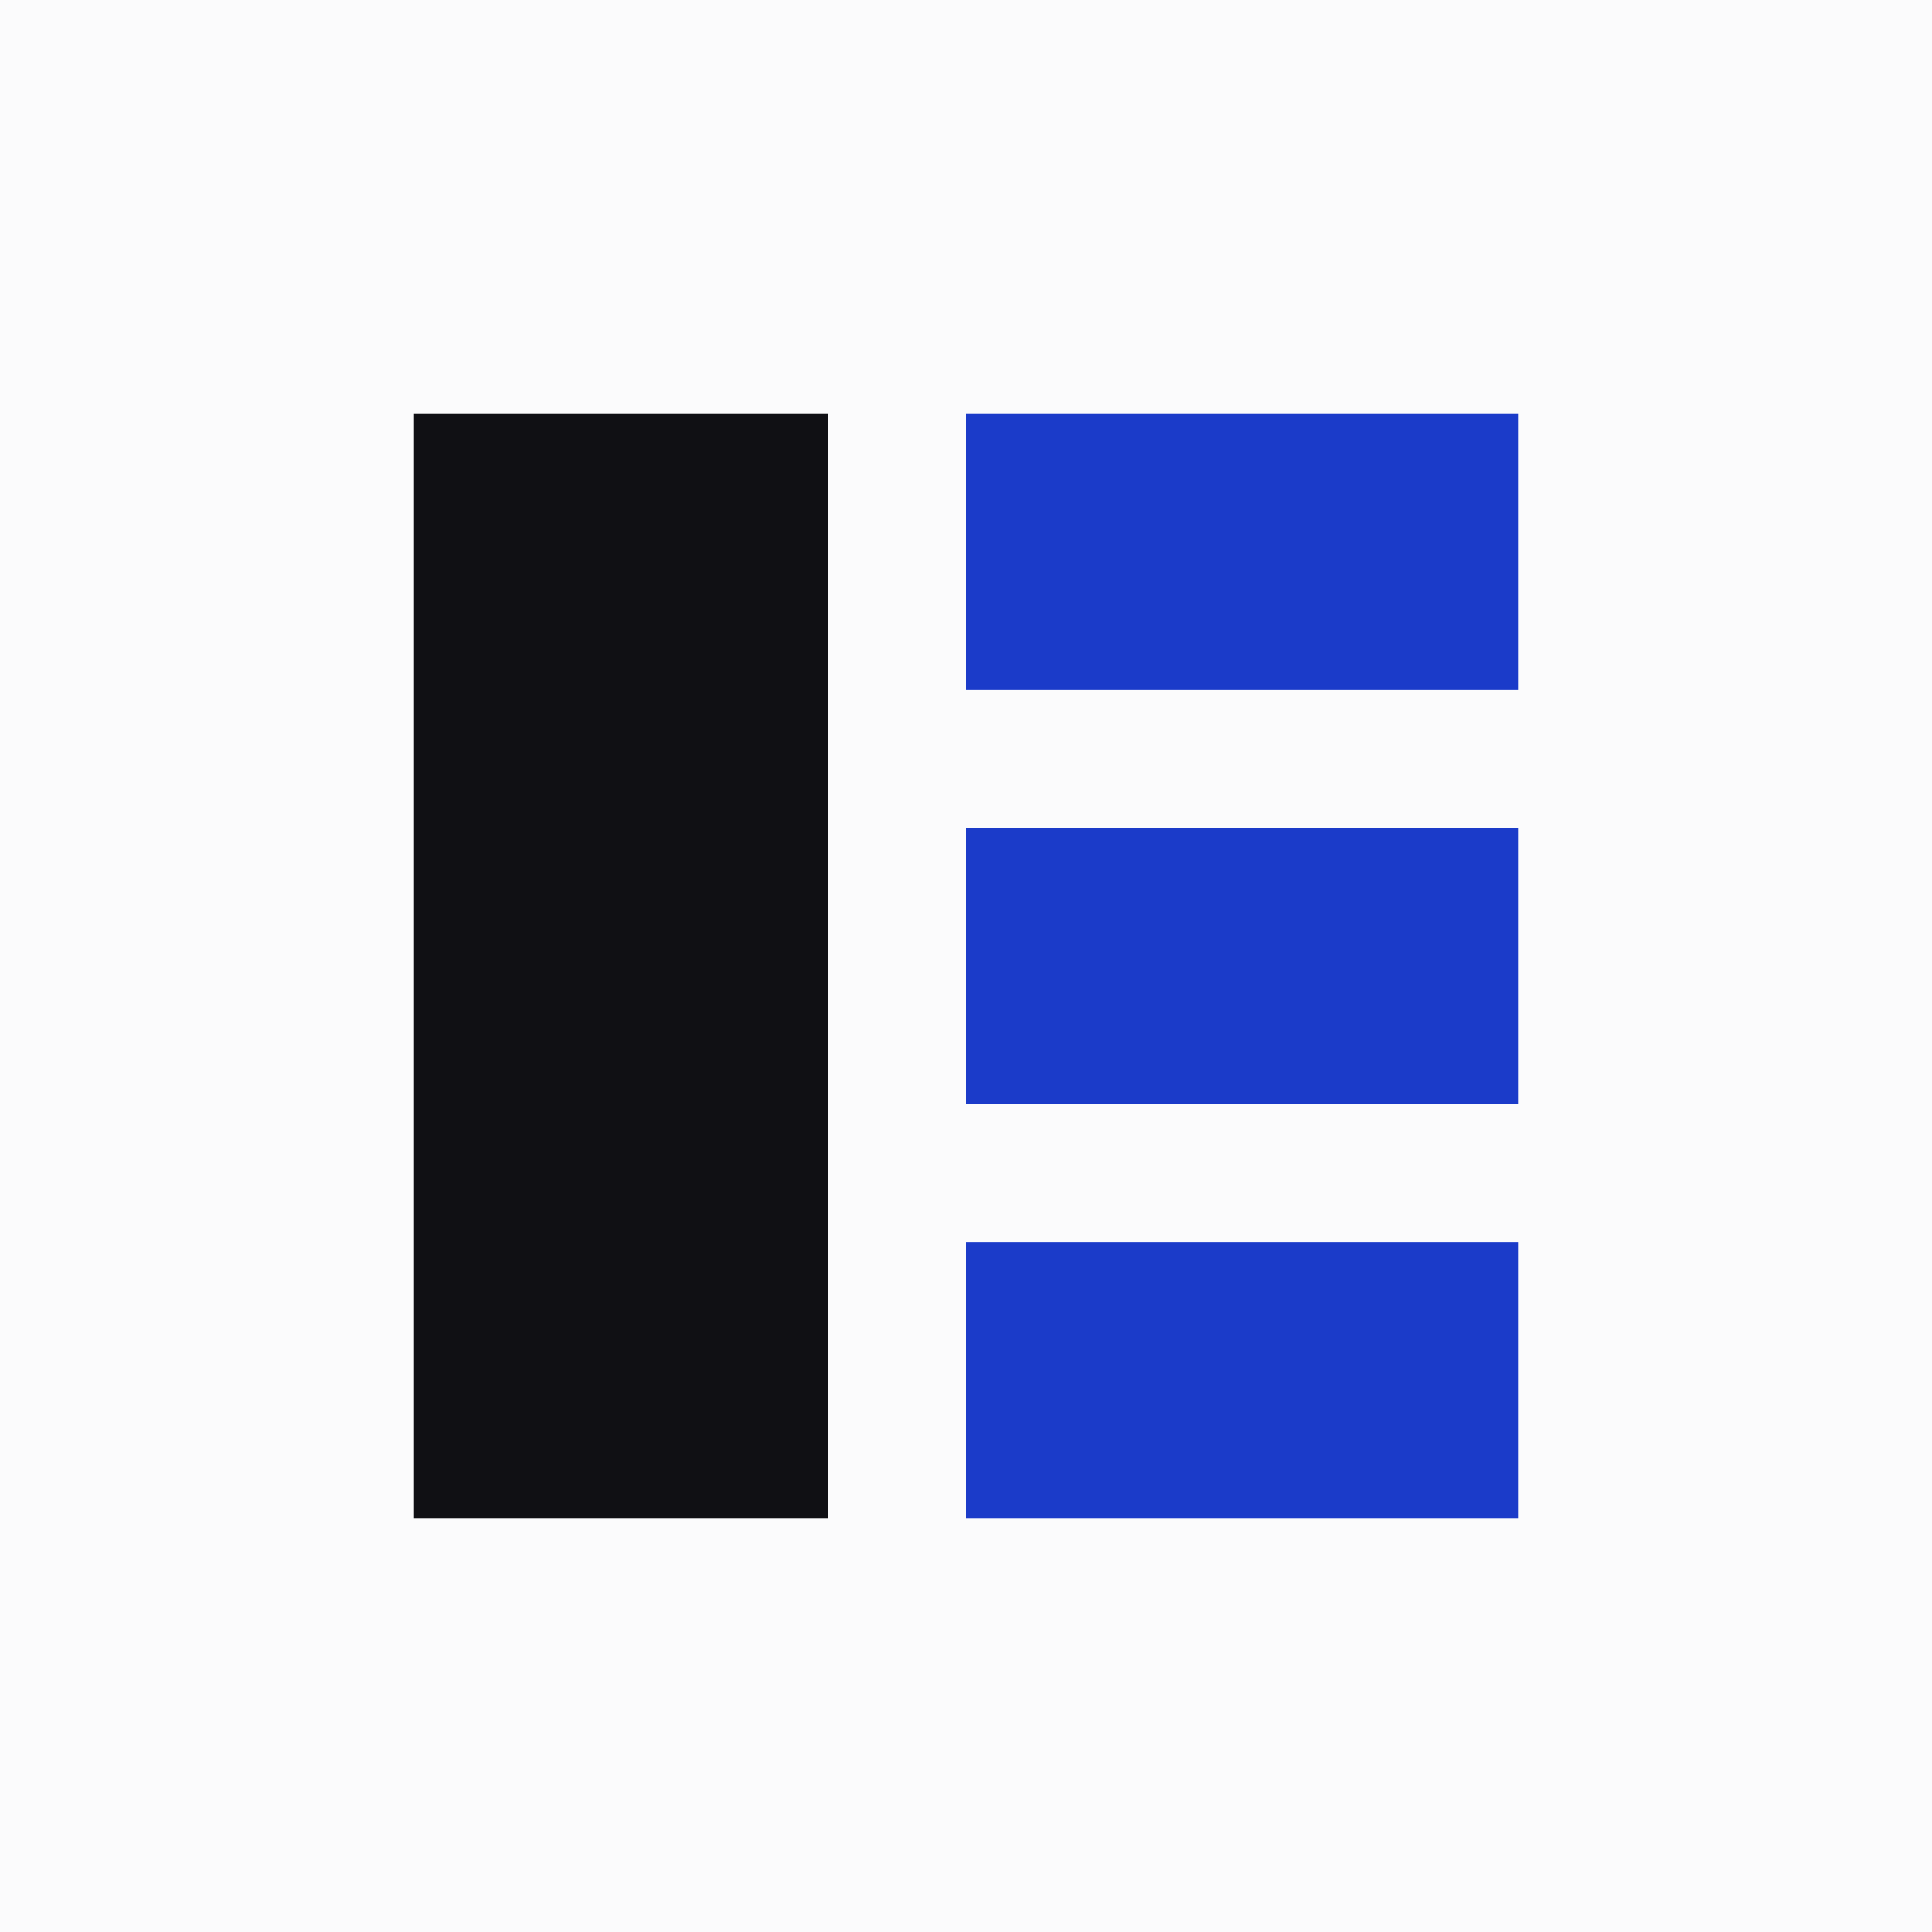
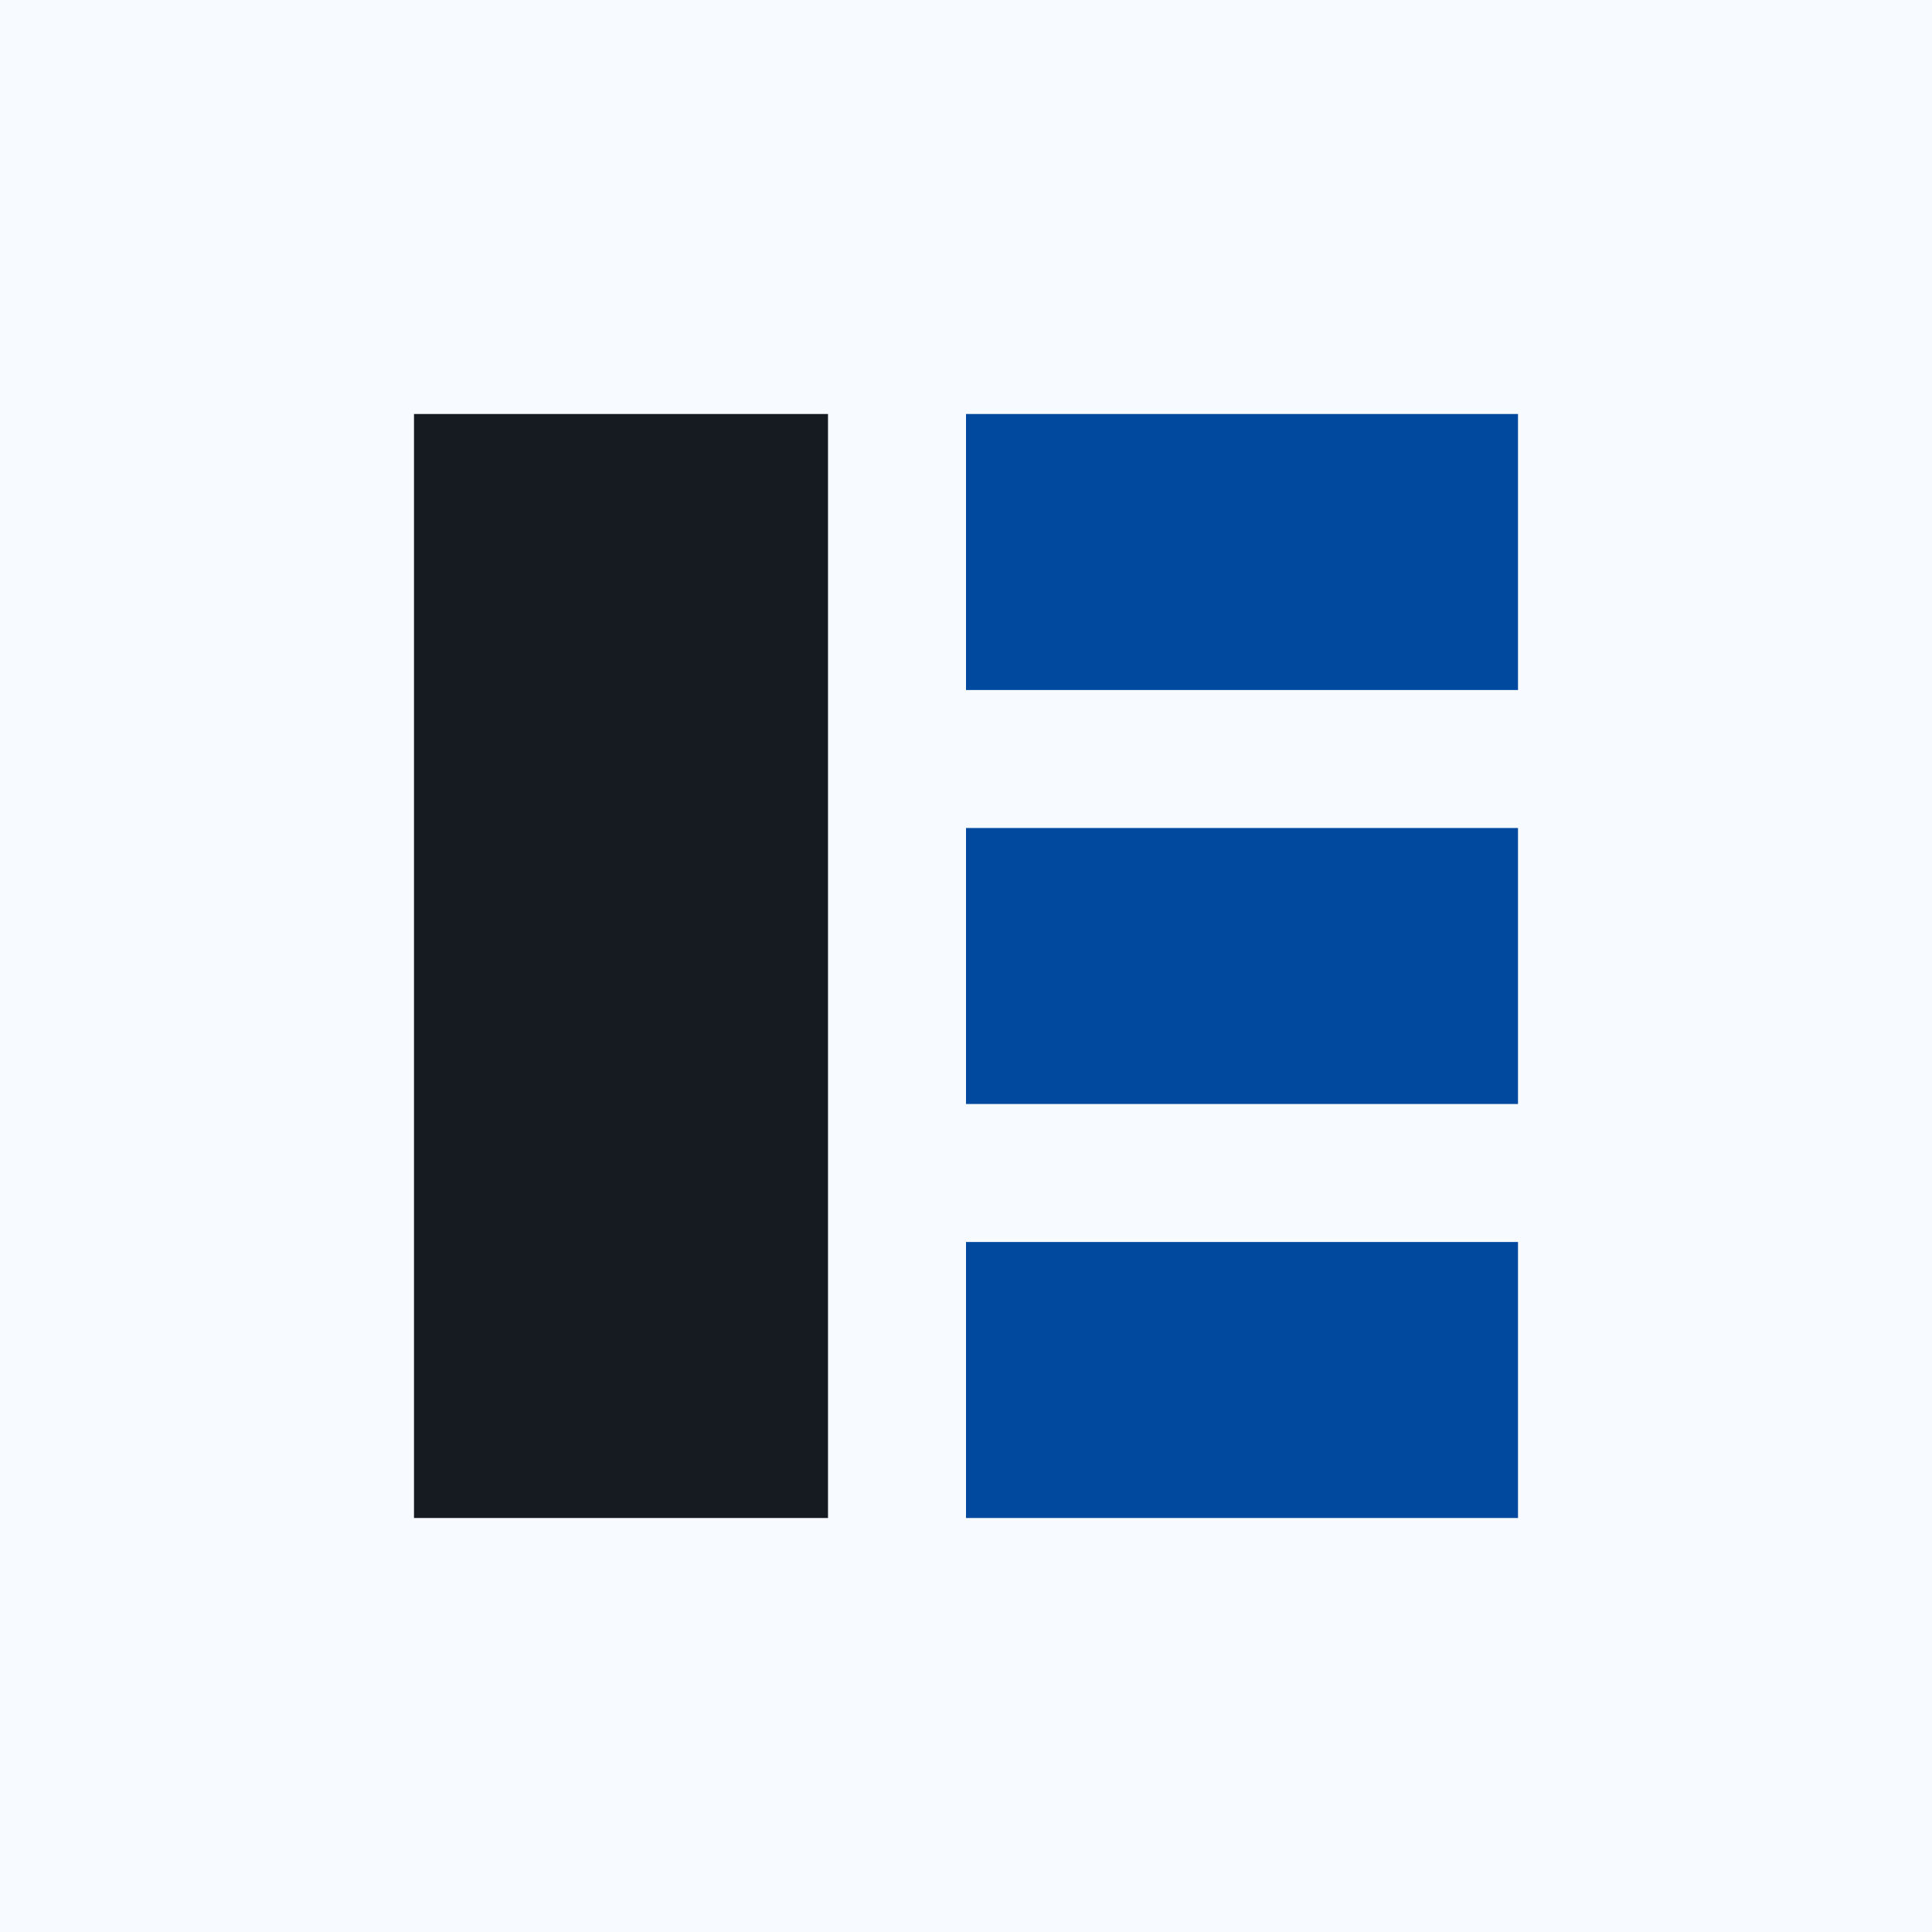
<svg xmlns="http://www.w3.org/2000/svg" viewBox="0 0 42 42" width="42" height="42" role="img" aria-label="slidx">
-   <rect width="42" height="42" fill="#fbfbfc" />
+   <rect width="42" height="42" fill="#f7faff" />
  <g transform="translate(9 9)">
-     <rect x="0" y="0" width="9" height="24" fill="#101014" />
-     <rect x="12" y="0" width="12" height="6" fill="#1b3bc9" />
-     <rect x="12" y="9" width="12" height="6" fill="#1b3bc9" />
-     <rect x="12" y="18" width="12" height="6" fill="#1b3bc9" />
+     <rect x="0" y="0" width="9" height="24" fill="#161b22" />
+     <rect x="12" y="0" width="12" height="6" fill="#01489f" />
+     <rect x="12" y="9" width="12" height="6" fill="#01489f" />
+     <rect x="12" y="18" width="12" height="6" fill="#01489f" />
  </g>
</svg>
